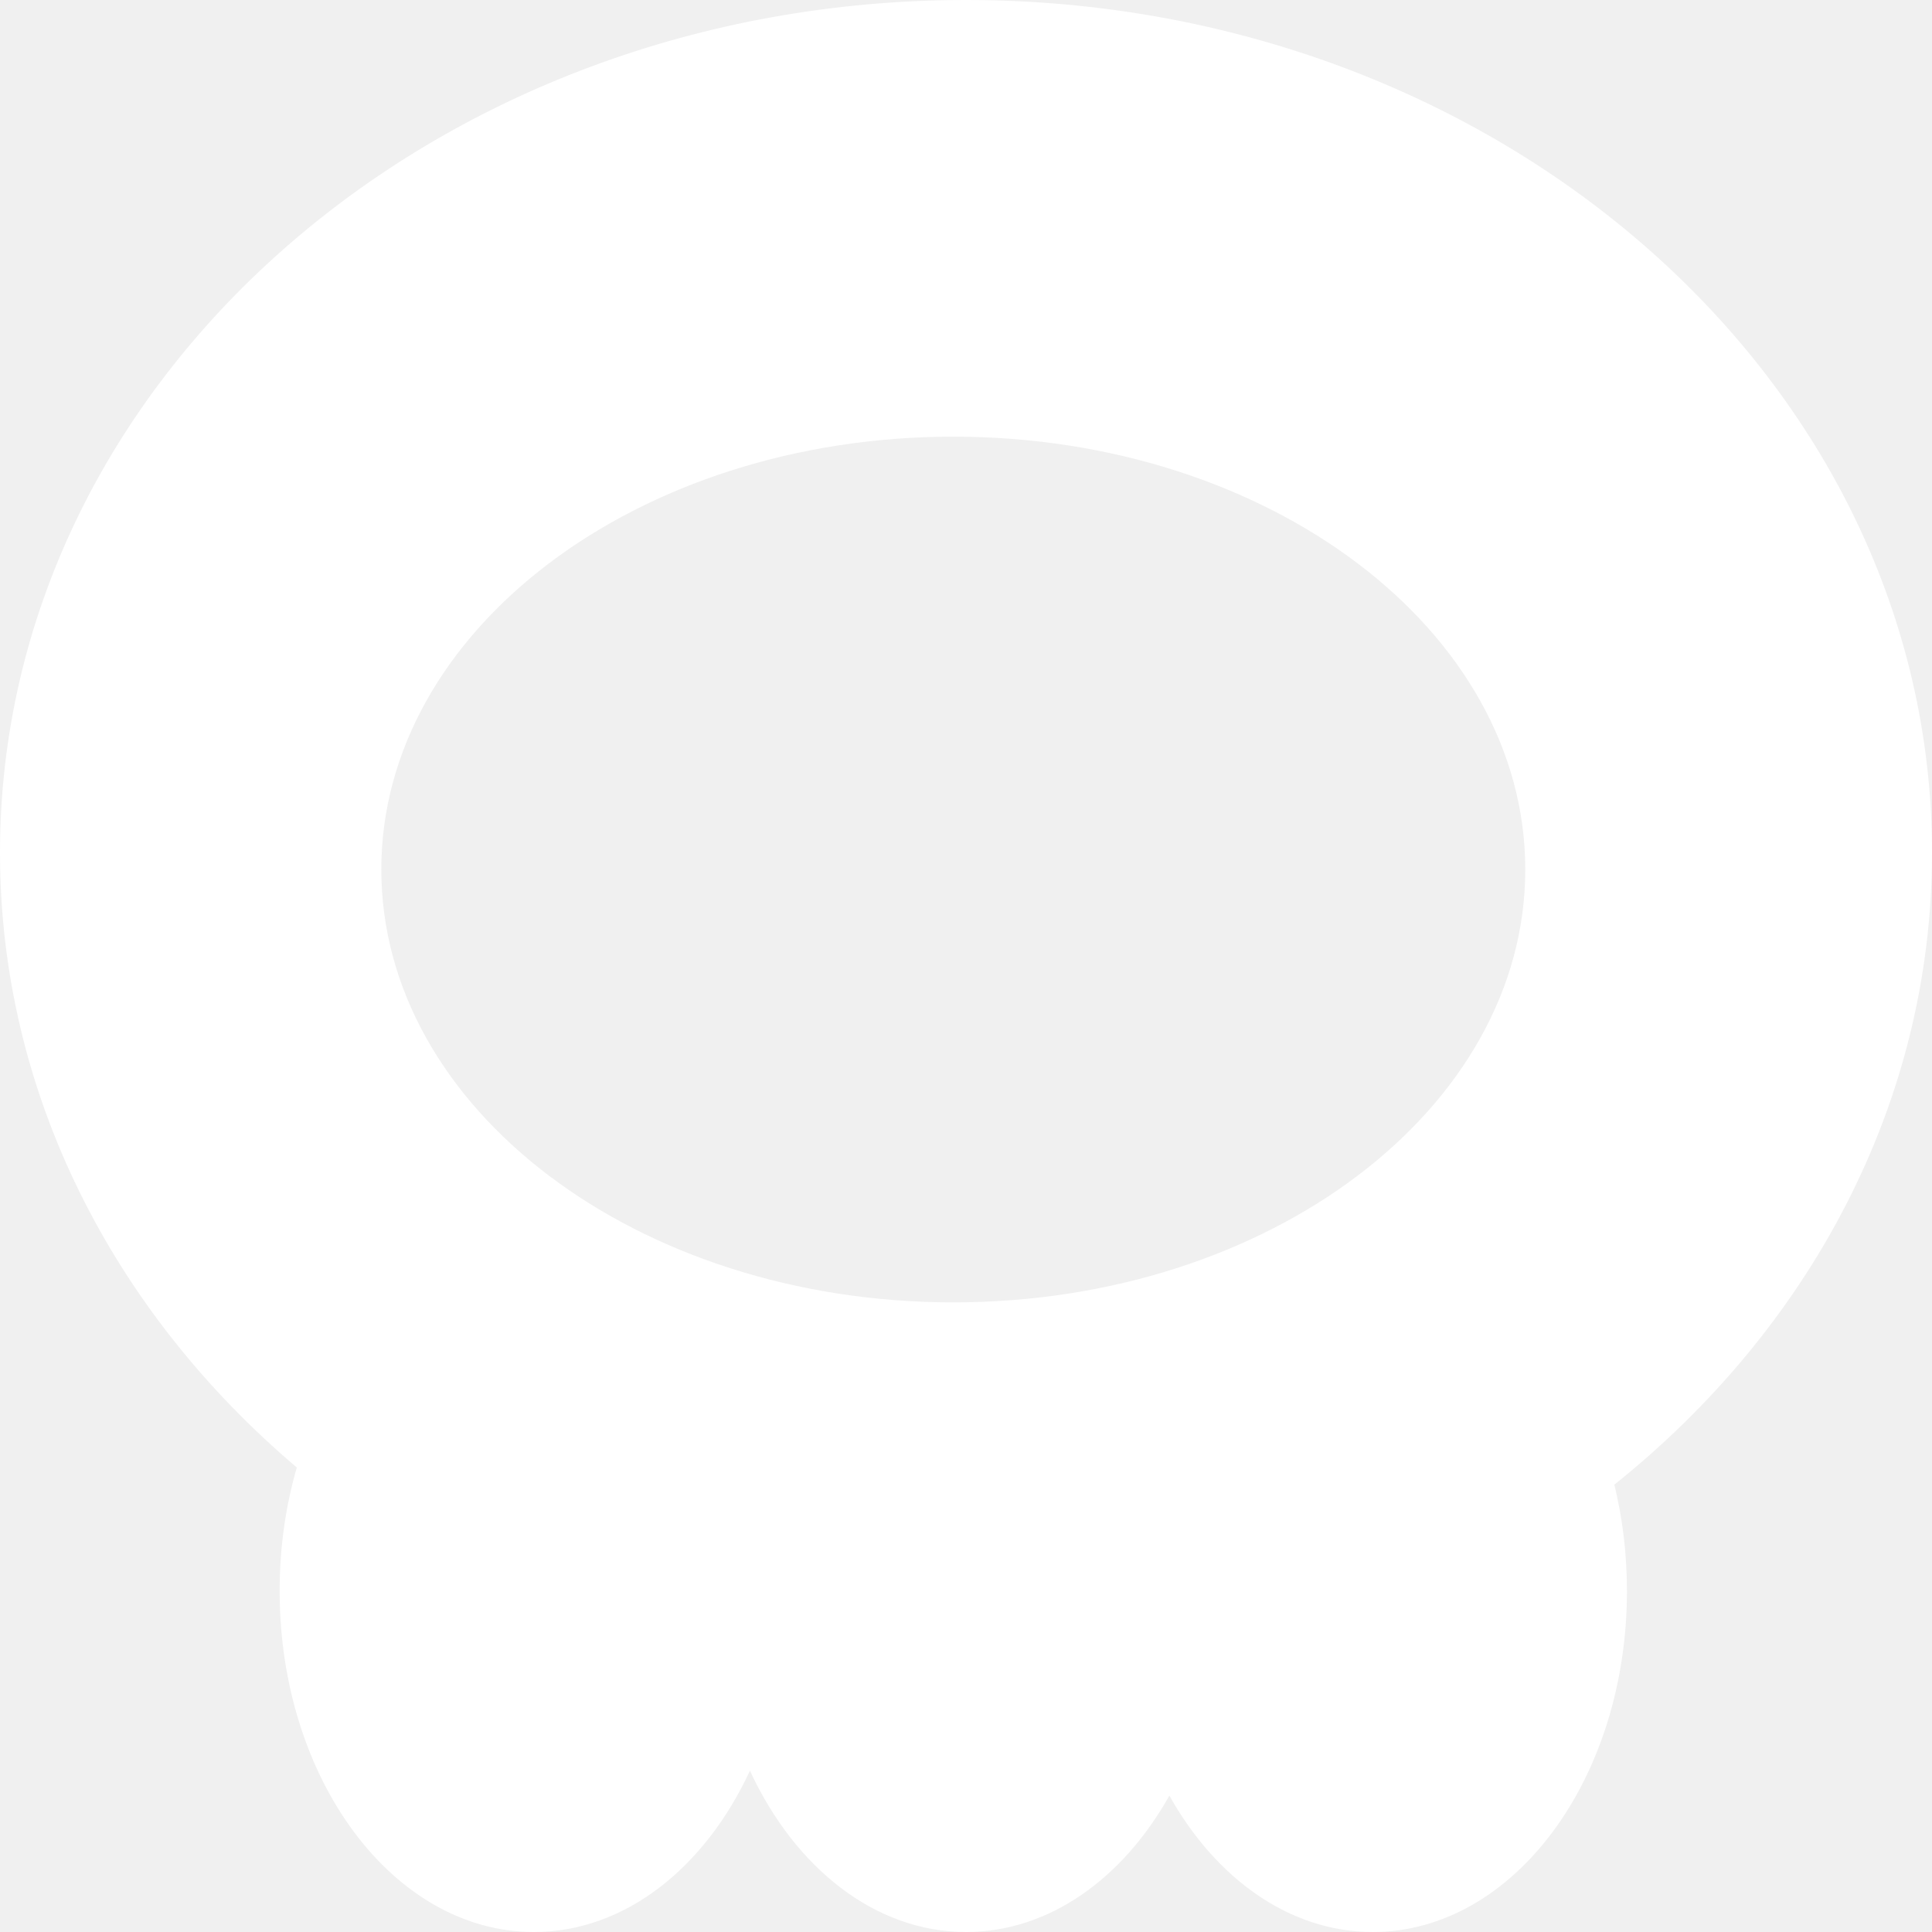
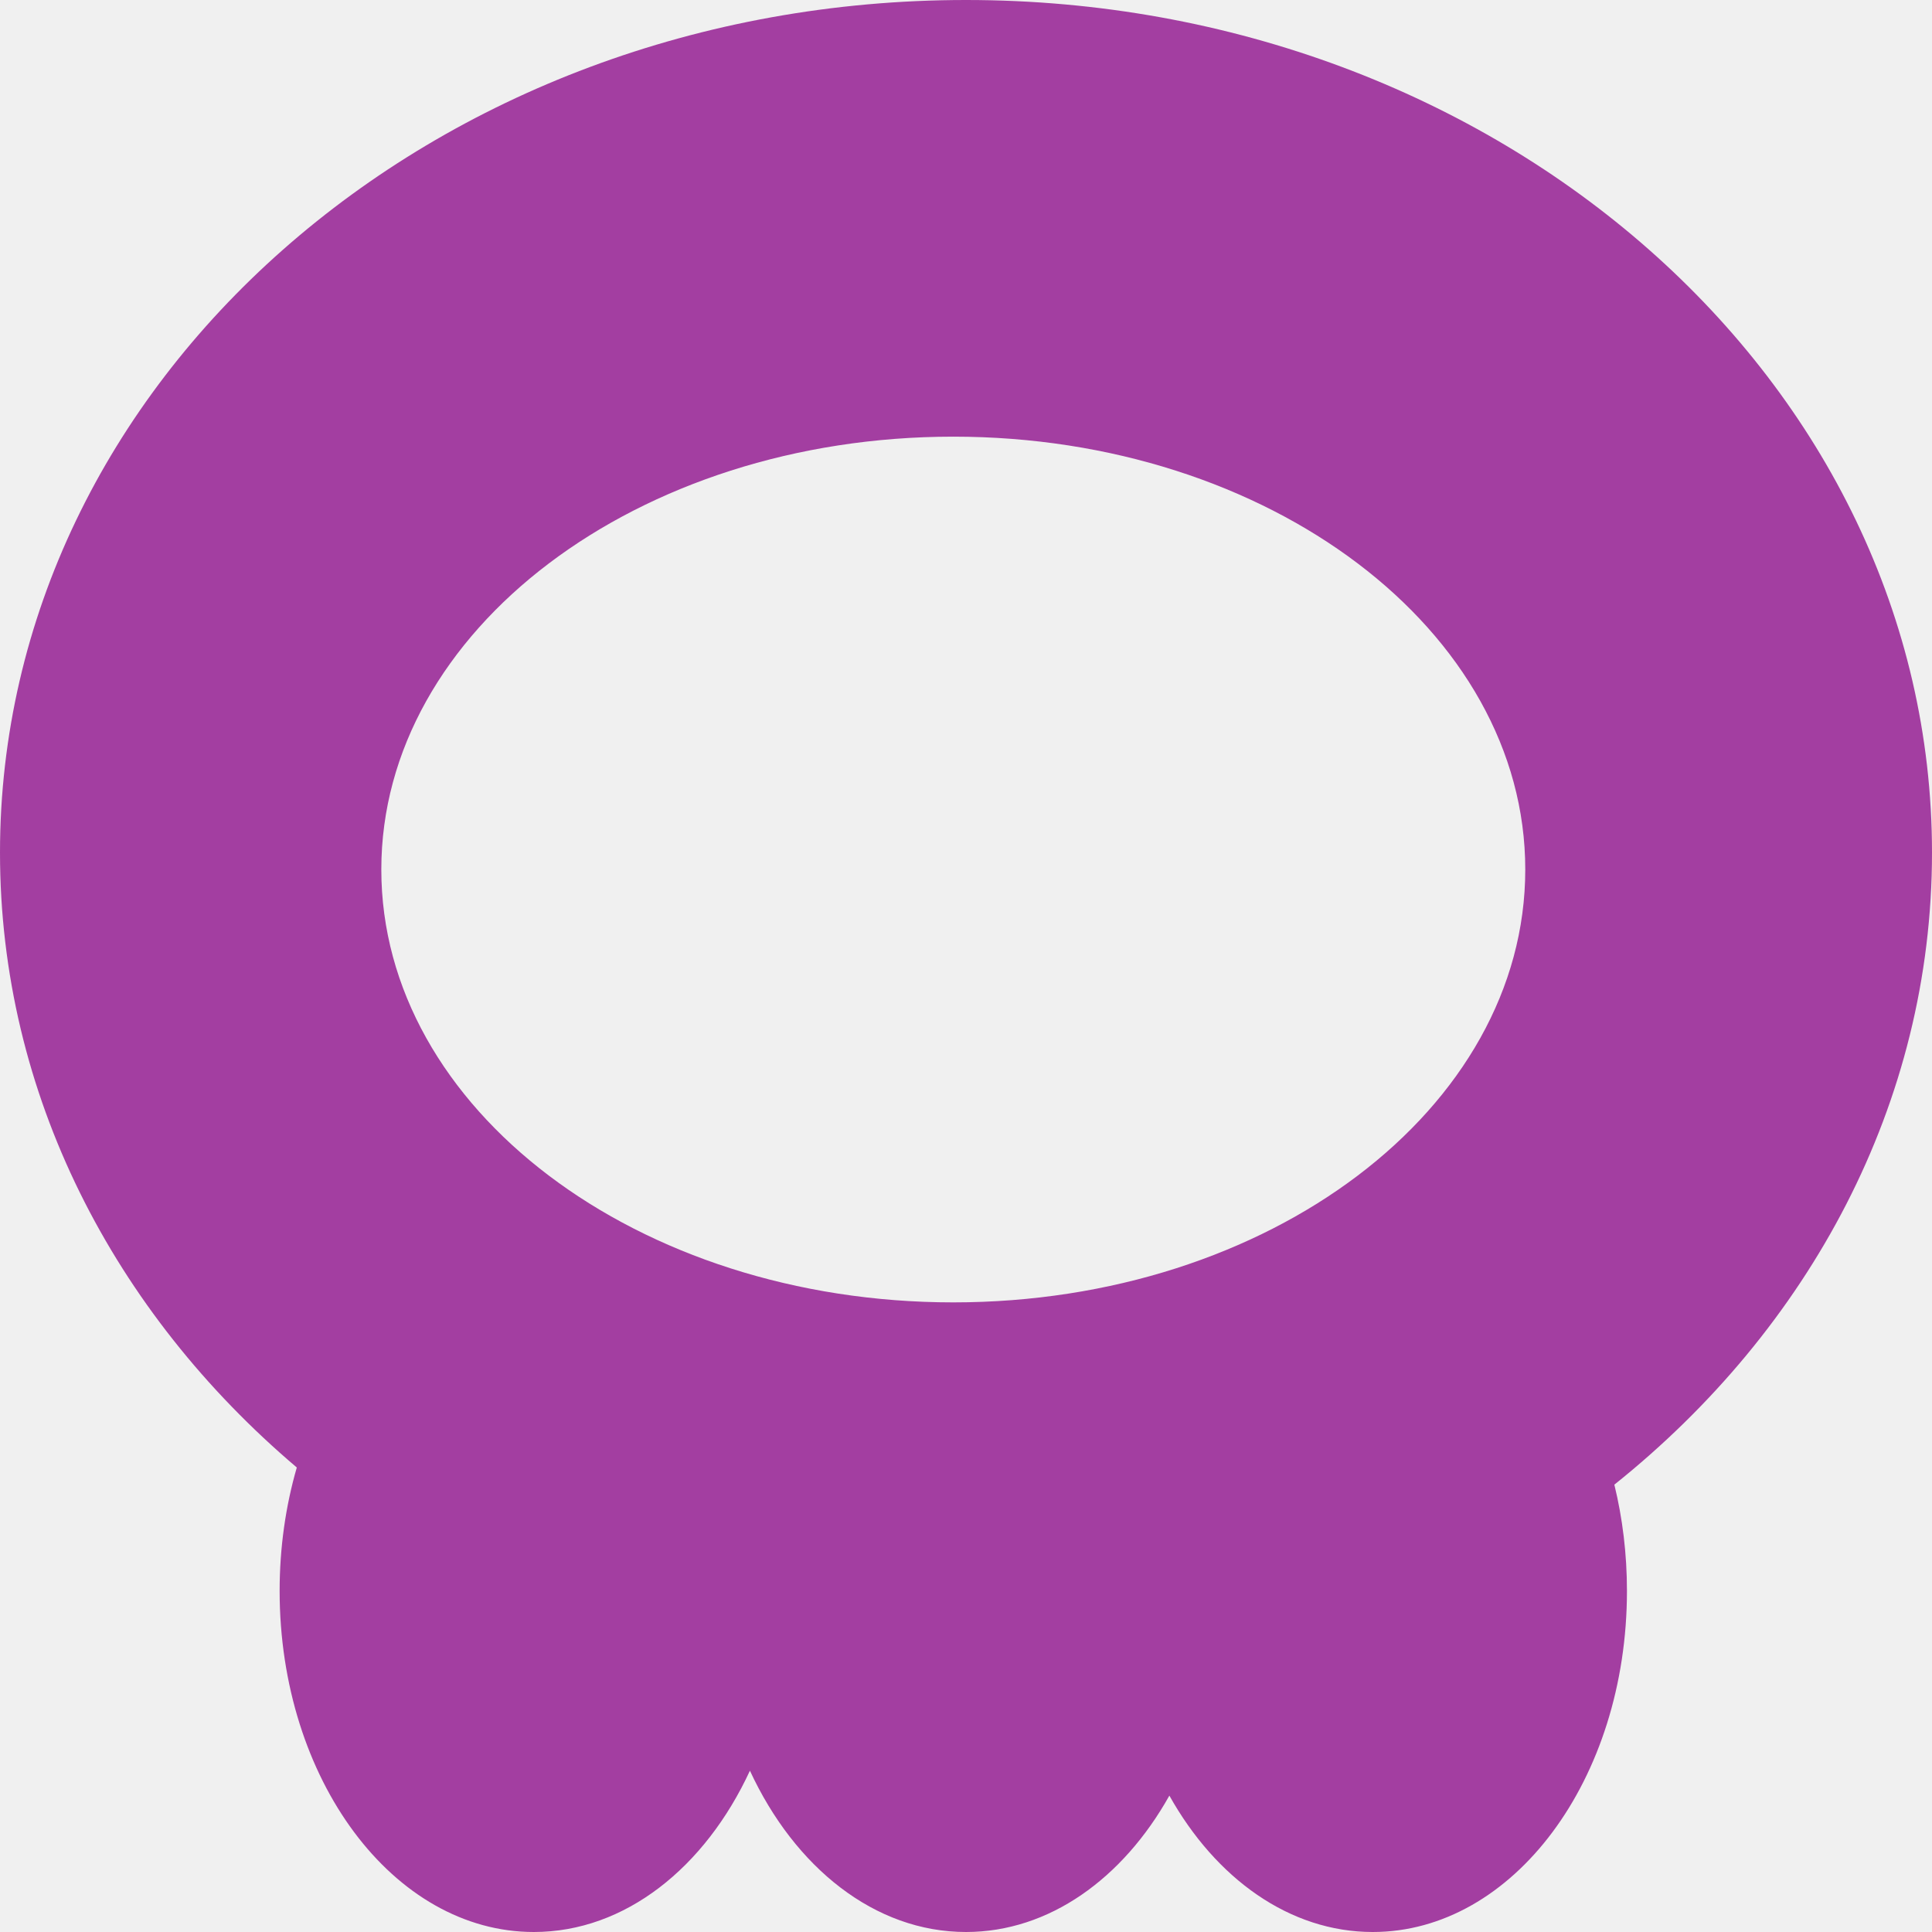
<svg xmlns="http://www.w3.org/2000/svg" width="512" height="512" viewBox="0 0 512 512" fill="none">
-   <path fill-rule="evenodd" clip-rule="evenodd" d="M427.821 393.449C479.524 352.108 512 292.376 512 225.95C512 101.161 397.385 0 256 0C114.615 0 0 101.161 0 225.95C0 289.978 30.174 347.786 78.655 388.901C75.717 399.046 74.105 410.081 74.105 421.62C74.105 471.535 104.267 512 141.474 512C165.65 512 186.852 494.915 198.737 469.254C210.622 494.915 231.824 512 256 512C278.038 512 297.604 497.804 309.895 475.857C322.186 497.804 341.752 512 363.789 512C400.996 512 431.158 471.535 431.158 421.62C431.158 411.784 429.986 402.314 427.821 393.449ZM404.211 230.431C404.211 293.785 336.346 345.144 252.632 345.144C168.917 345.144 101.053 293.785 101.053 230.431C101.053 167.077 168.917 115.718 252.632 115.718C336.346 115.718 404.211 167.077 404.211 230.431Z" fill="white" />
+   <path fill-rule="evenodd" clip-rule="evenodd" d="M427.821 393.449C479.524 352.108 512 292.376 512 225.95C512 101.161 397.385 0 256 0C114.615 0 0 101.161 0 225.95C0 289.978 30.174 347.786 78.655 388.901C75.717 399.046 74.105 410.081 74.105 421.62C74.105 471.535 104.267 512 141.474 512C165.65 512 186.852 494.915 198.737 469.254C210.622 494.915 231.824 512 256 512C278.038 512 297.604 497.804 309.895 475.857C322.186 497.804 341.752 512 363.789 512C400.996 512 431.158 471.535 431.158 421.62C431.158 411.784 429.986 402.314 427.821 393.449ZM404.211 230.431C404.211 293.785 336.346 345.144 252.632 345.144C168.917 345.144 101.053 293.785 101.053 230.431C101.053 167.077 168.917 115.718 252.632 115.718C336.346 115.718 404.211 167.077 404.211 230.431Z" fill="#A33EA1" />
</svg>
